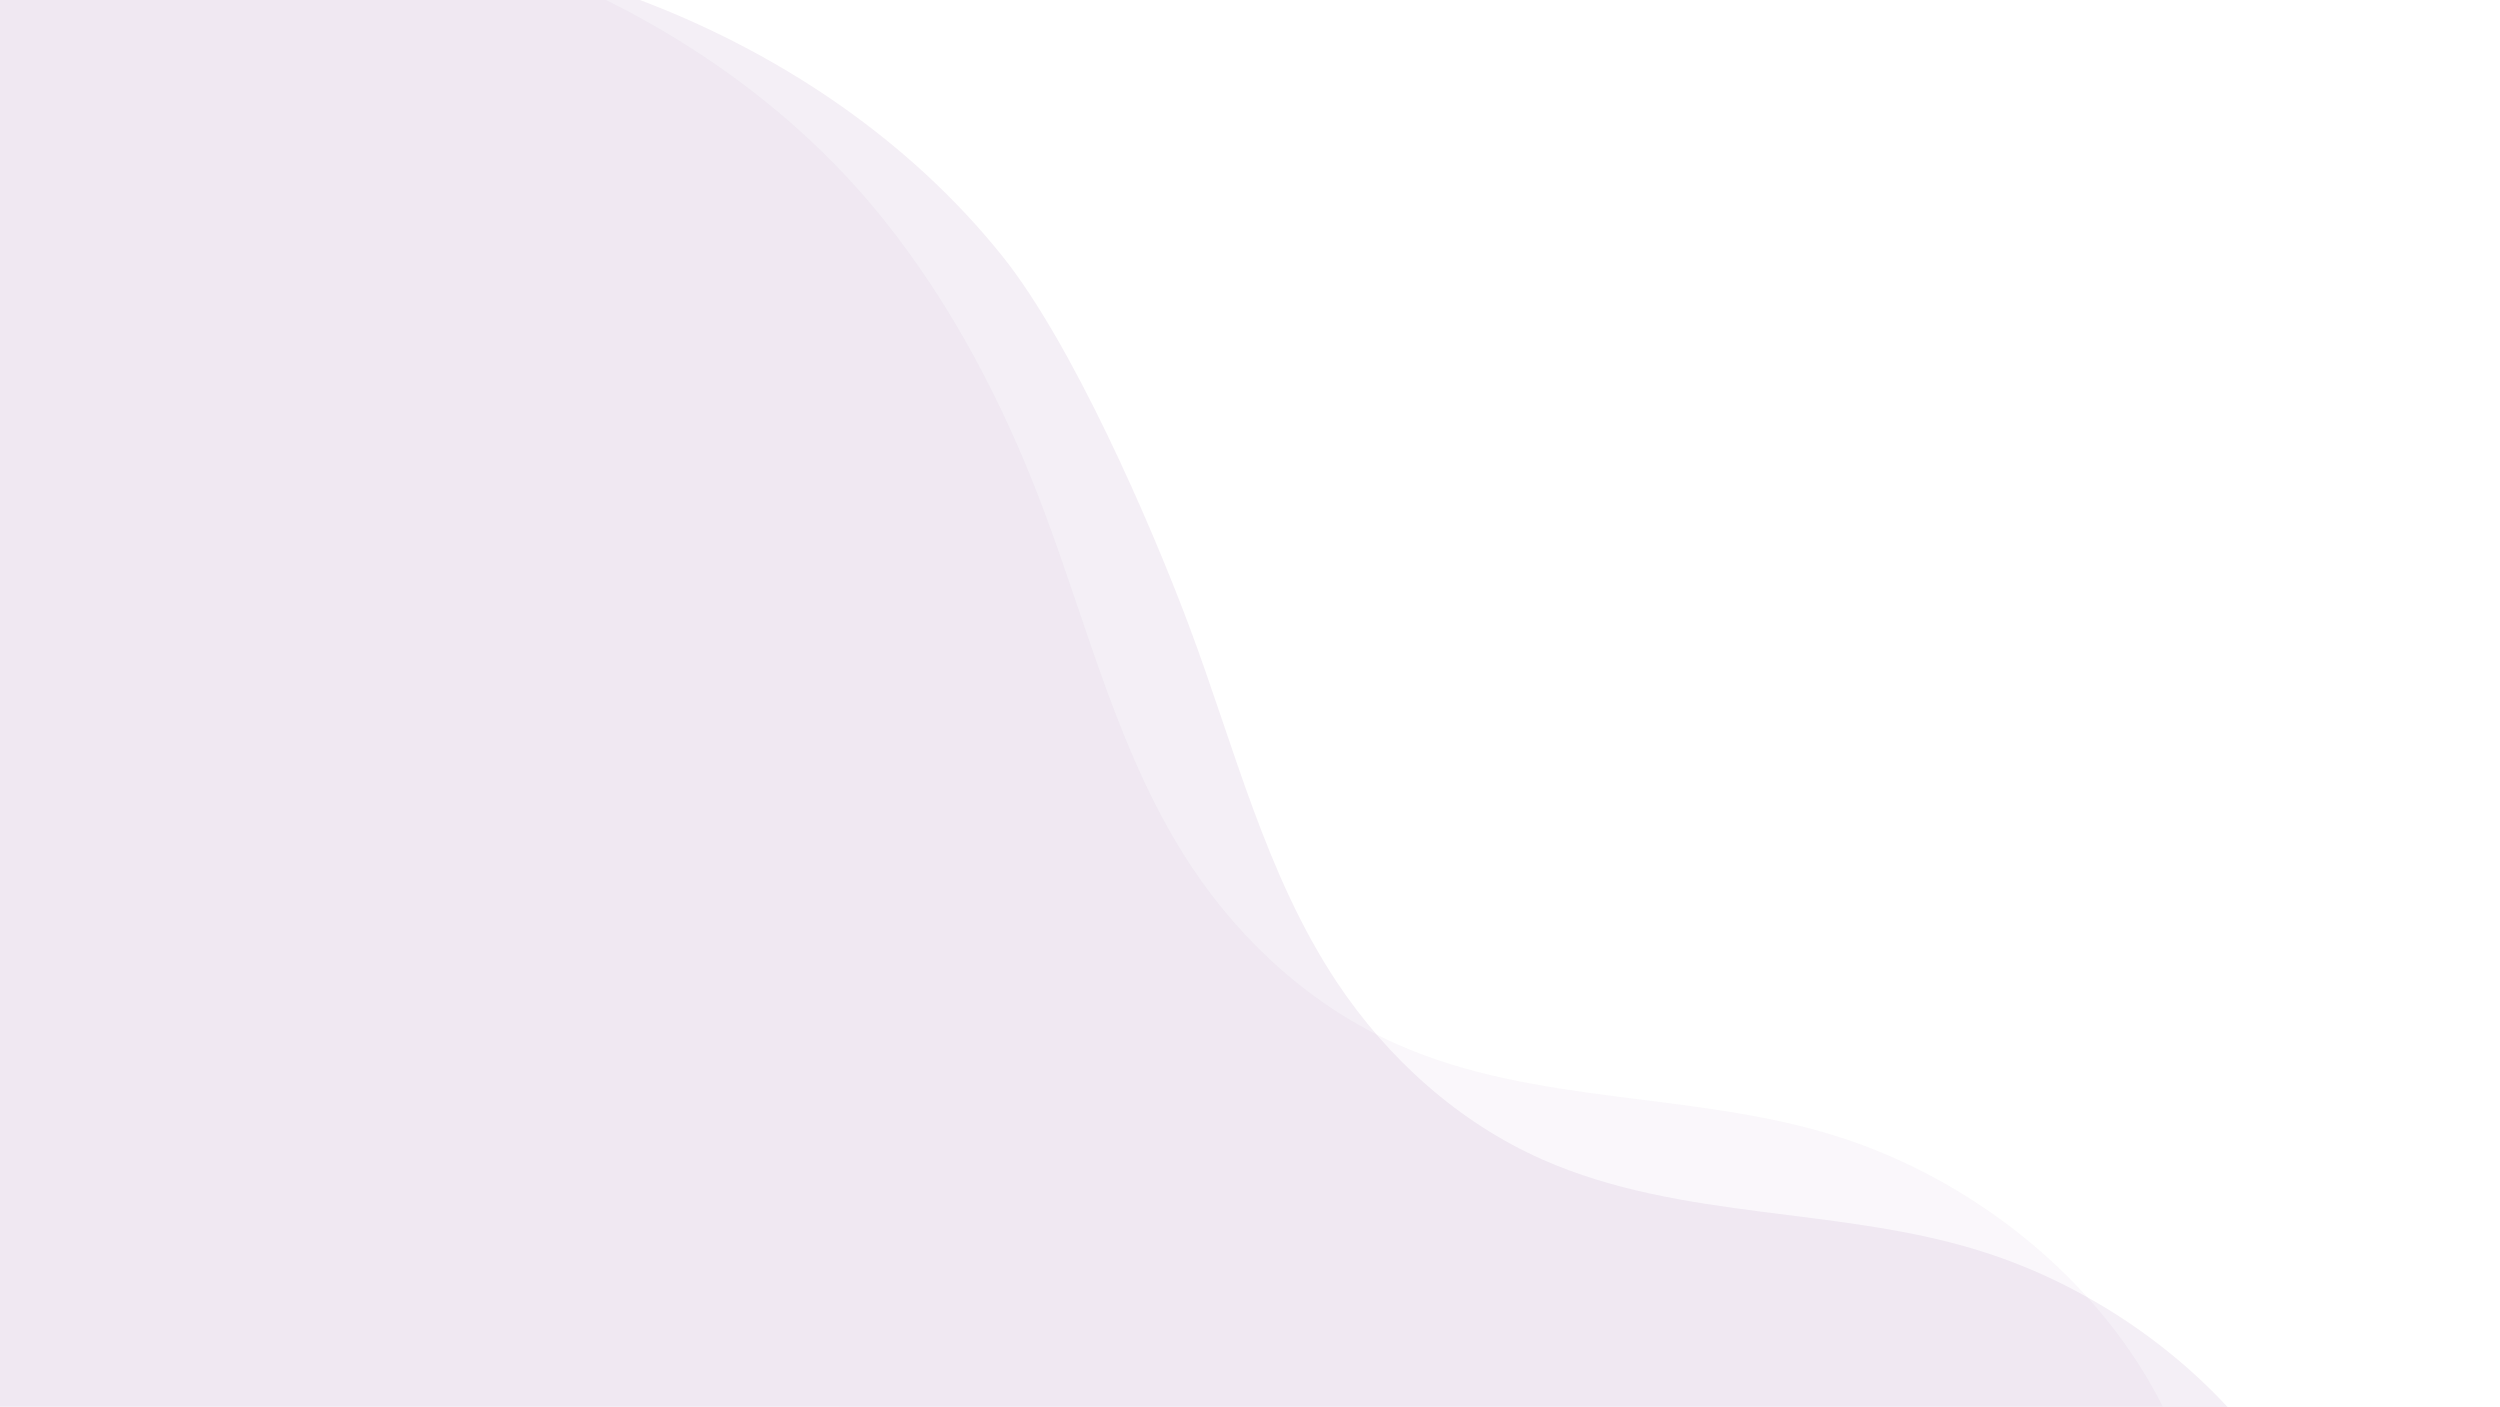
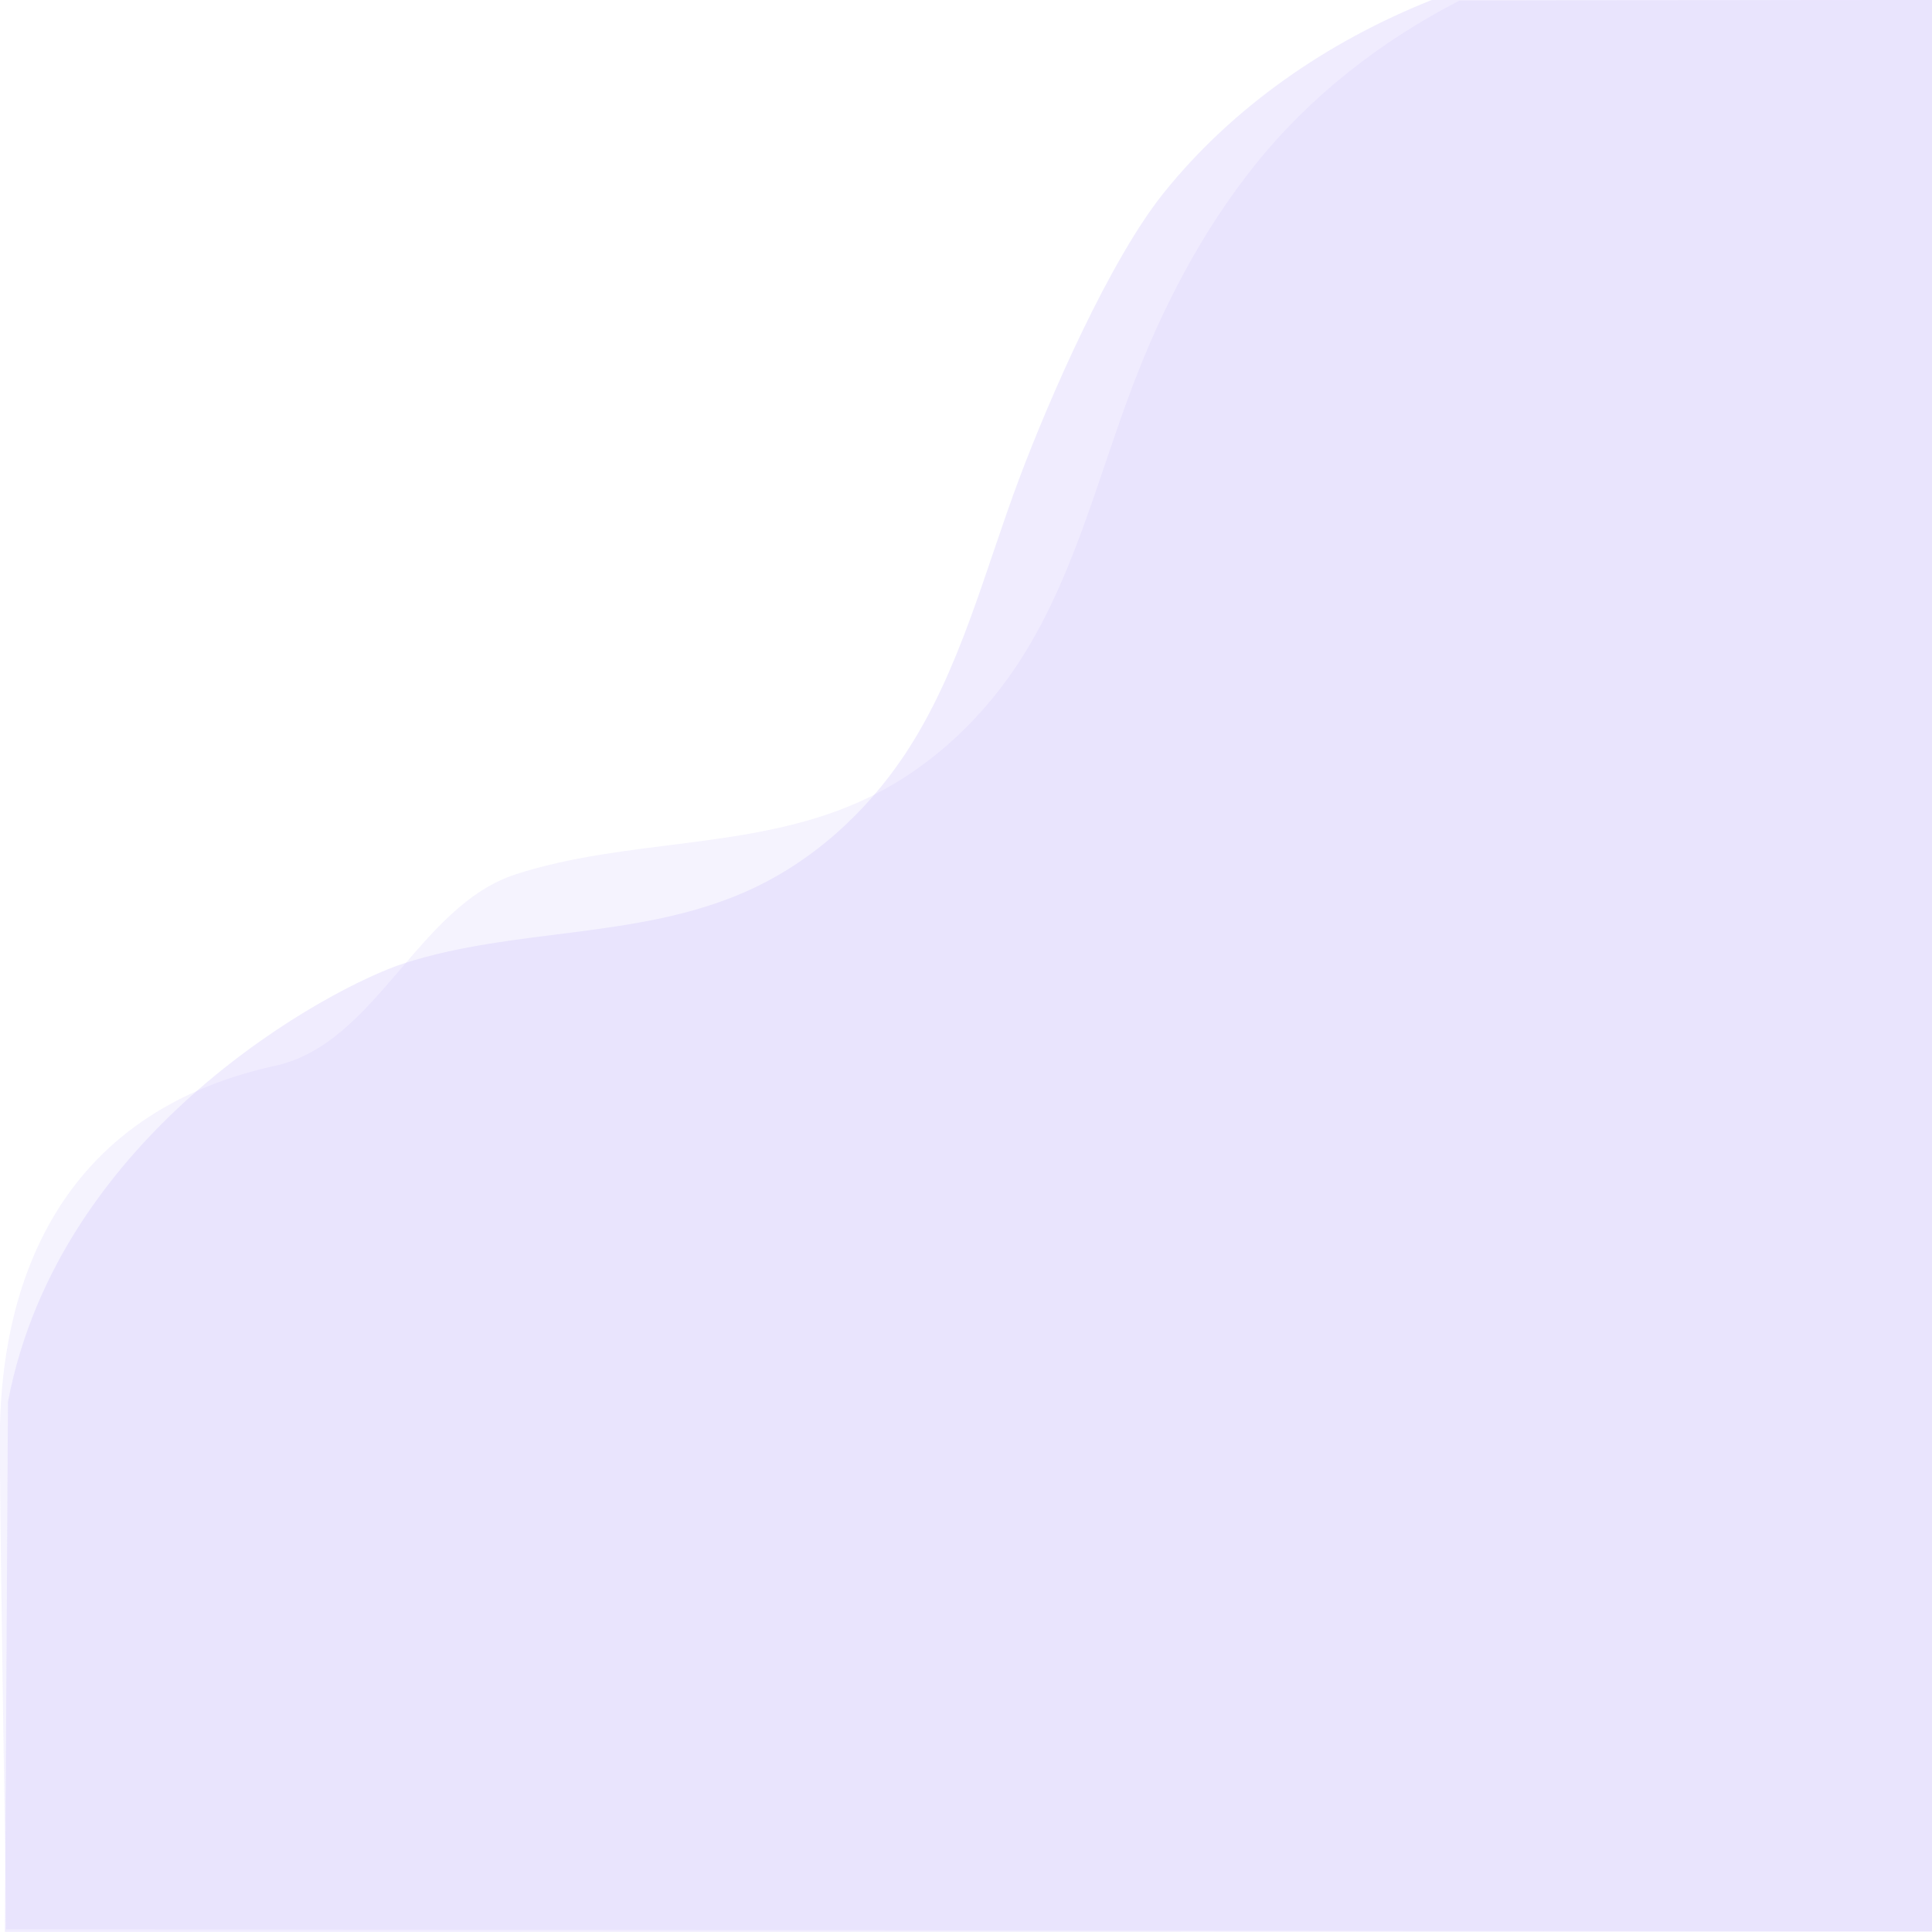
- <svg xmlns="http://www.w3.org/2000/svg" version="1.1" id="Capa_1" x="0px" y="0px" viewBox="0 0 1920 1080" style="enable-background:new 0 0 1920 1080;" xml:space="preserve">
+ <svg xmlns="http://www.w3.org/2000/svg" version="1.1" id="Capa_1" x="0px" y="0px" viewBox="0 0 1920 1920" style="enable-background:new 0 0 1920 1920;" xml:space="preserve">
  <style type="text/css">
- 	.st0{opacity:0.1;fill:#905AA1;}
- 	.st1{opacity:5.000000e-02;fill:#905AA1;}
+ 	.st0{opacity:0.21;fill:#CEC3FC;enable-background:new    ;}
+ 	.st1{opacity:0.31;fill:#CEC3FC;enable-background:new    ;}
</style>
  <g>
-     <path class="st0" d="M0,1084.9l1714.8,0.1c-51.1-56.7-118.9-100.1-190.3-123.1c-110.7-35.7-232.5-23.8-340-71.4   c-64.4-28.5-118.9-77.6-157.8-136.2c-55-82.8-78.9-181.7-113.9-274.7c-29.9-79.6-89.7-216.4-143-282.9   C629.9,22.1,384.3-66.9,164.5-45C107.5-39.2,52.5-23.8,0-0.7V1084.9z" />
+     <path class="st0" d="M1924.8-0.1l-474.6,0.8c-78.4,40.4-148.5,95.2-202.7,162.9c-53.3,66.5-93.1,143.3-123,222.9   c-35,93-58.9,191.9-113.9,274.7c-38.9,58.6-93.4,107.7-157.8,136.2c-107.5,47.6-229.3,35.7-340,71.4   c-97.5,31.4-138.7,168.3-239.1,190.3C41.7,1110,2.5,1300.1,0,1416.6c-1.2,53.6,6.8,498.9,5.9,500.6l1919,2.1L1924.8-0.1z" />
  </g>
  <g>
-     <path class="st1" d="M0,1080l1660.9,0.1c-2.8-5.5-5.7-11-8.8-16.4c-50.9-89.4-141.6-158.9-239.1-190.3   c-110.7-35.7-232.5-23.8-340-71.4c-64.4-28.5-118.9-77.6-157.8-136.2c-55-82.8-78.9-181.7-113.9-274.7   c-29.9-79.6-69.7-156.4-123-222.9C538.4-6.4,292.8-95.5,73.1-73.5C48.5-71,24.1-67.3,0-62.3V1080z" />
+     <path class="st1" d="M1924.8-0.1l-502,0.1c-104,41.4-198.1,106.5-266.7,192.2c-53.3,66.5-113.1,203.3-143,282.9   c-35,93-58.9,191.9-113.9,274.7c-38.9,58.6-93.4,107.7-157.8,136.2c-107.5,47.6-229.3,35.7-340,71.4   C330.1,980.3,58.9,1124,7.9,1393.2c-0.1,0.7-2.9,526-3,526.7l1919.6-0.3L1924.8-0.1z" />
  </g>
</svg>
